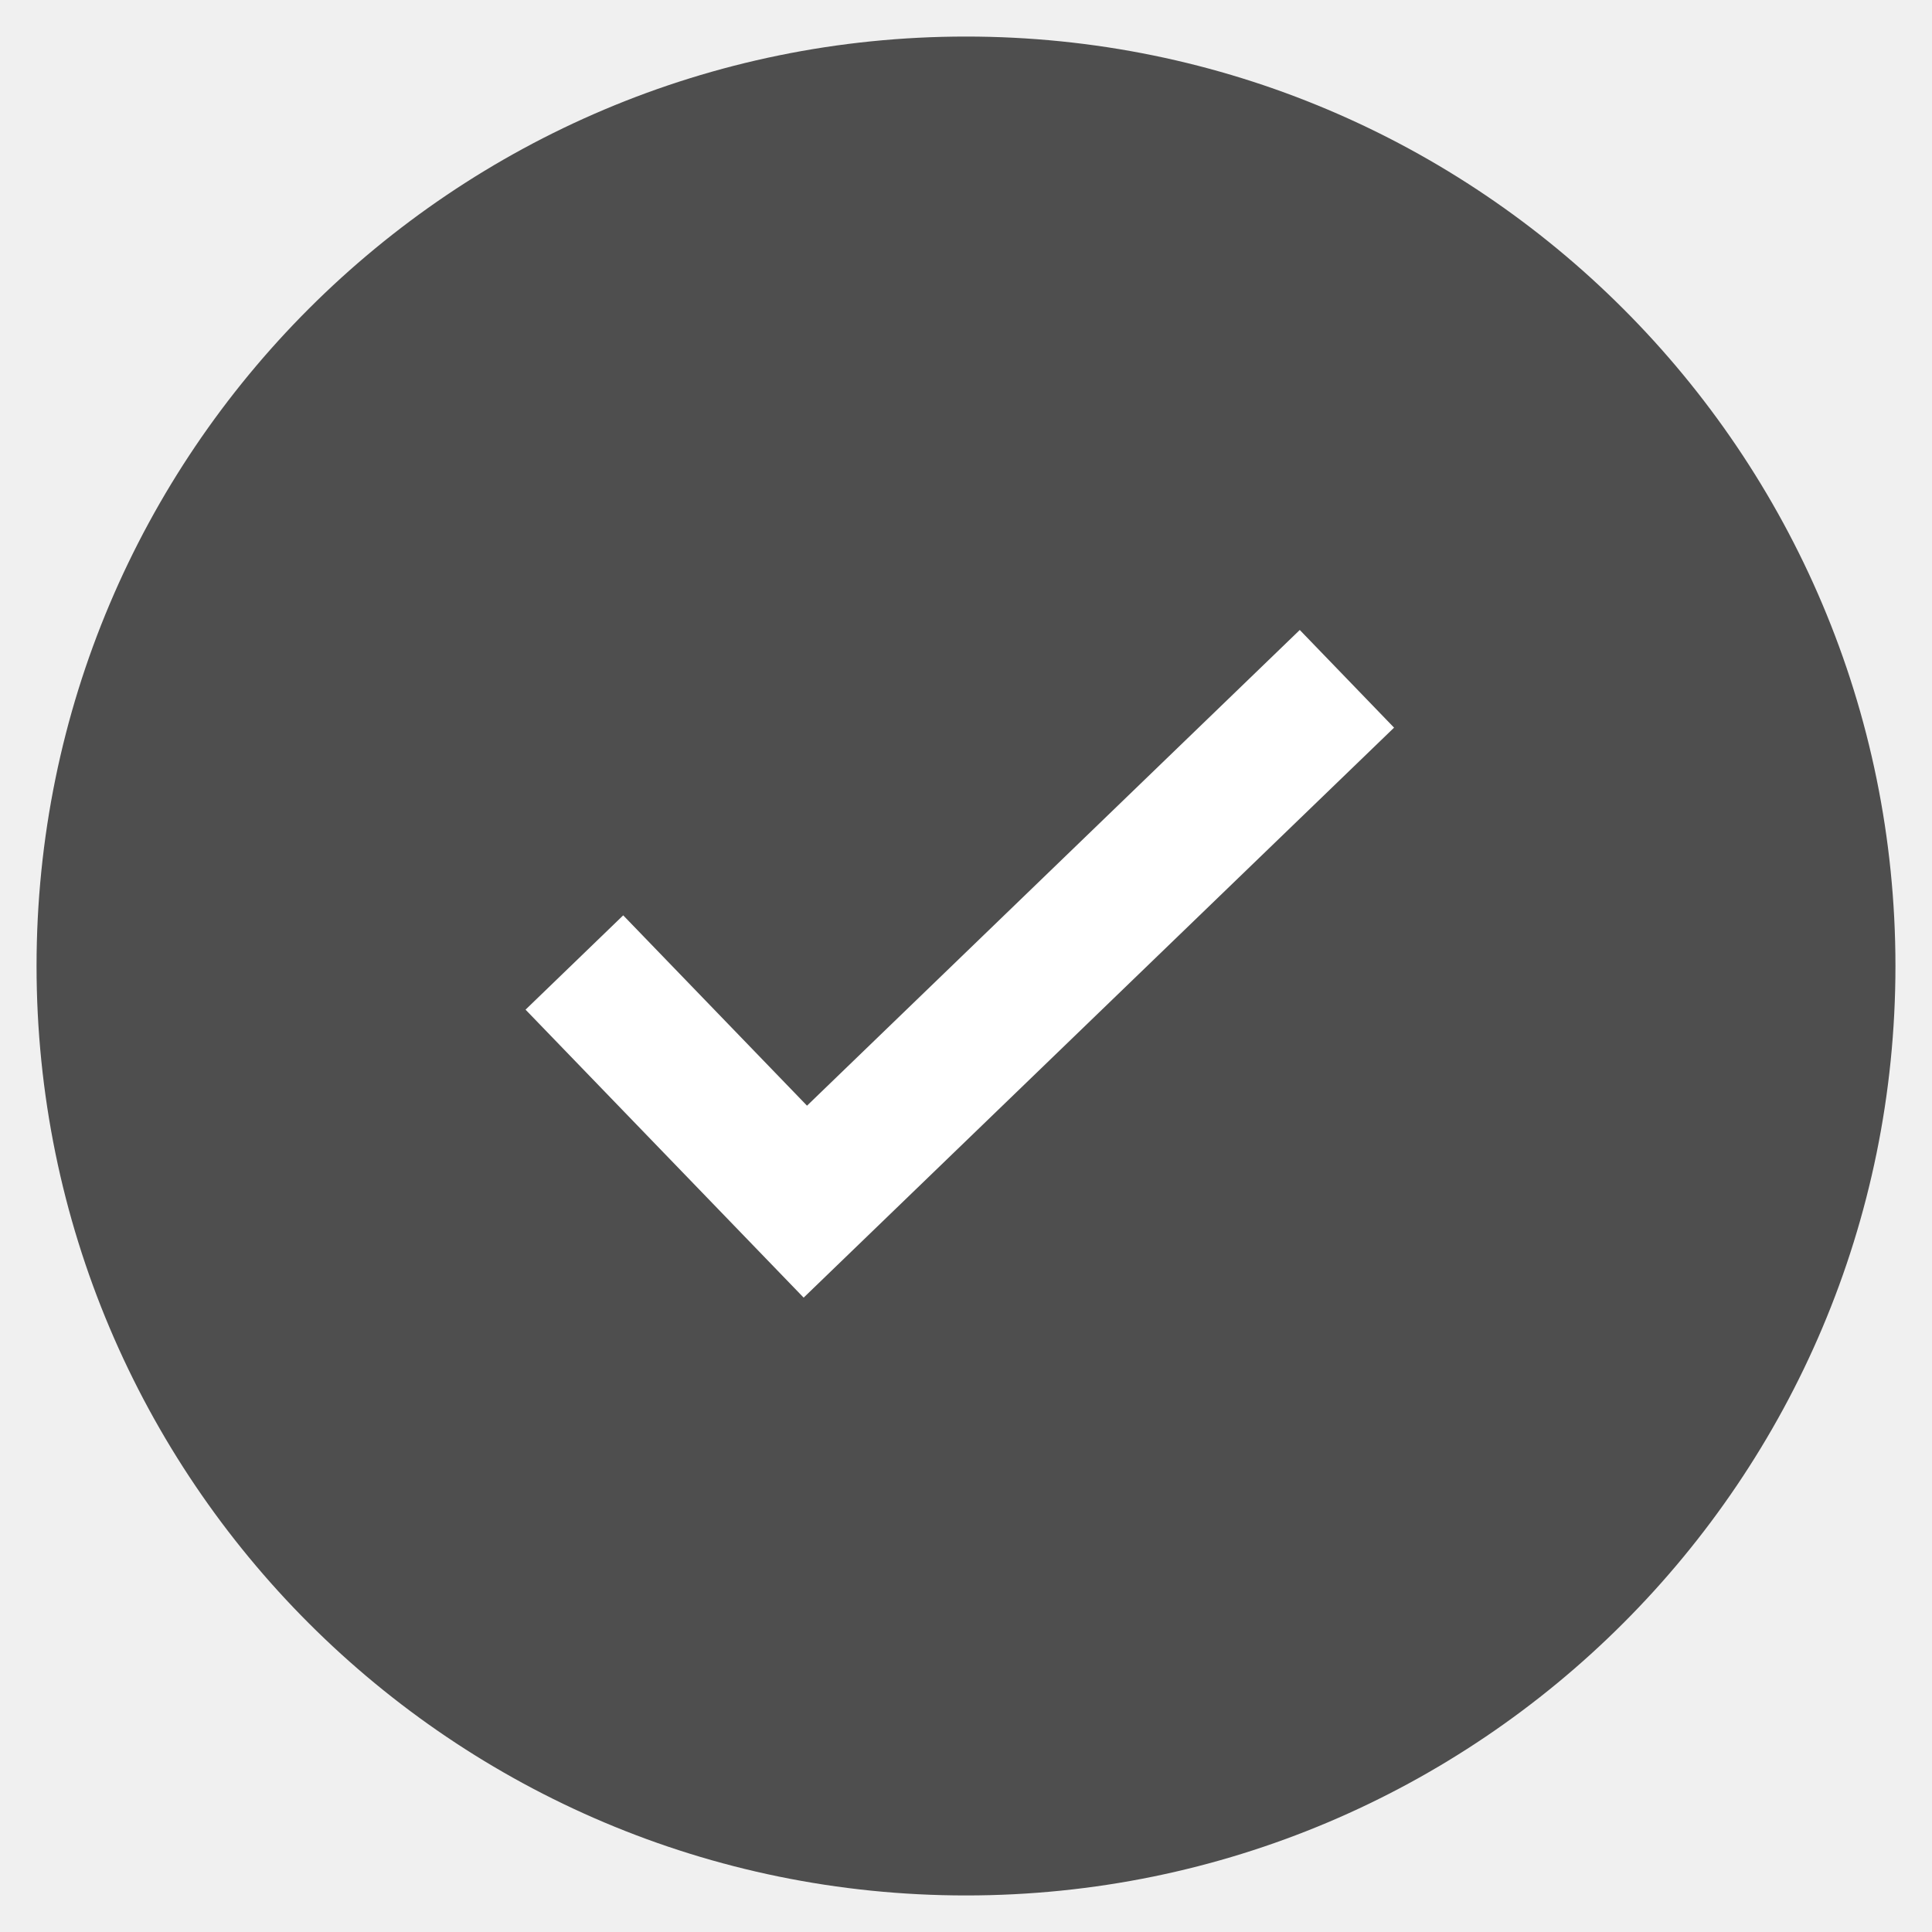
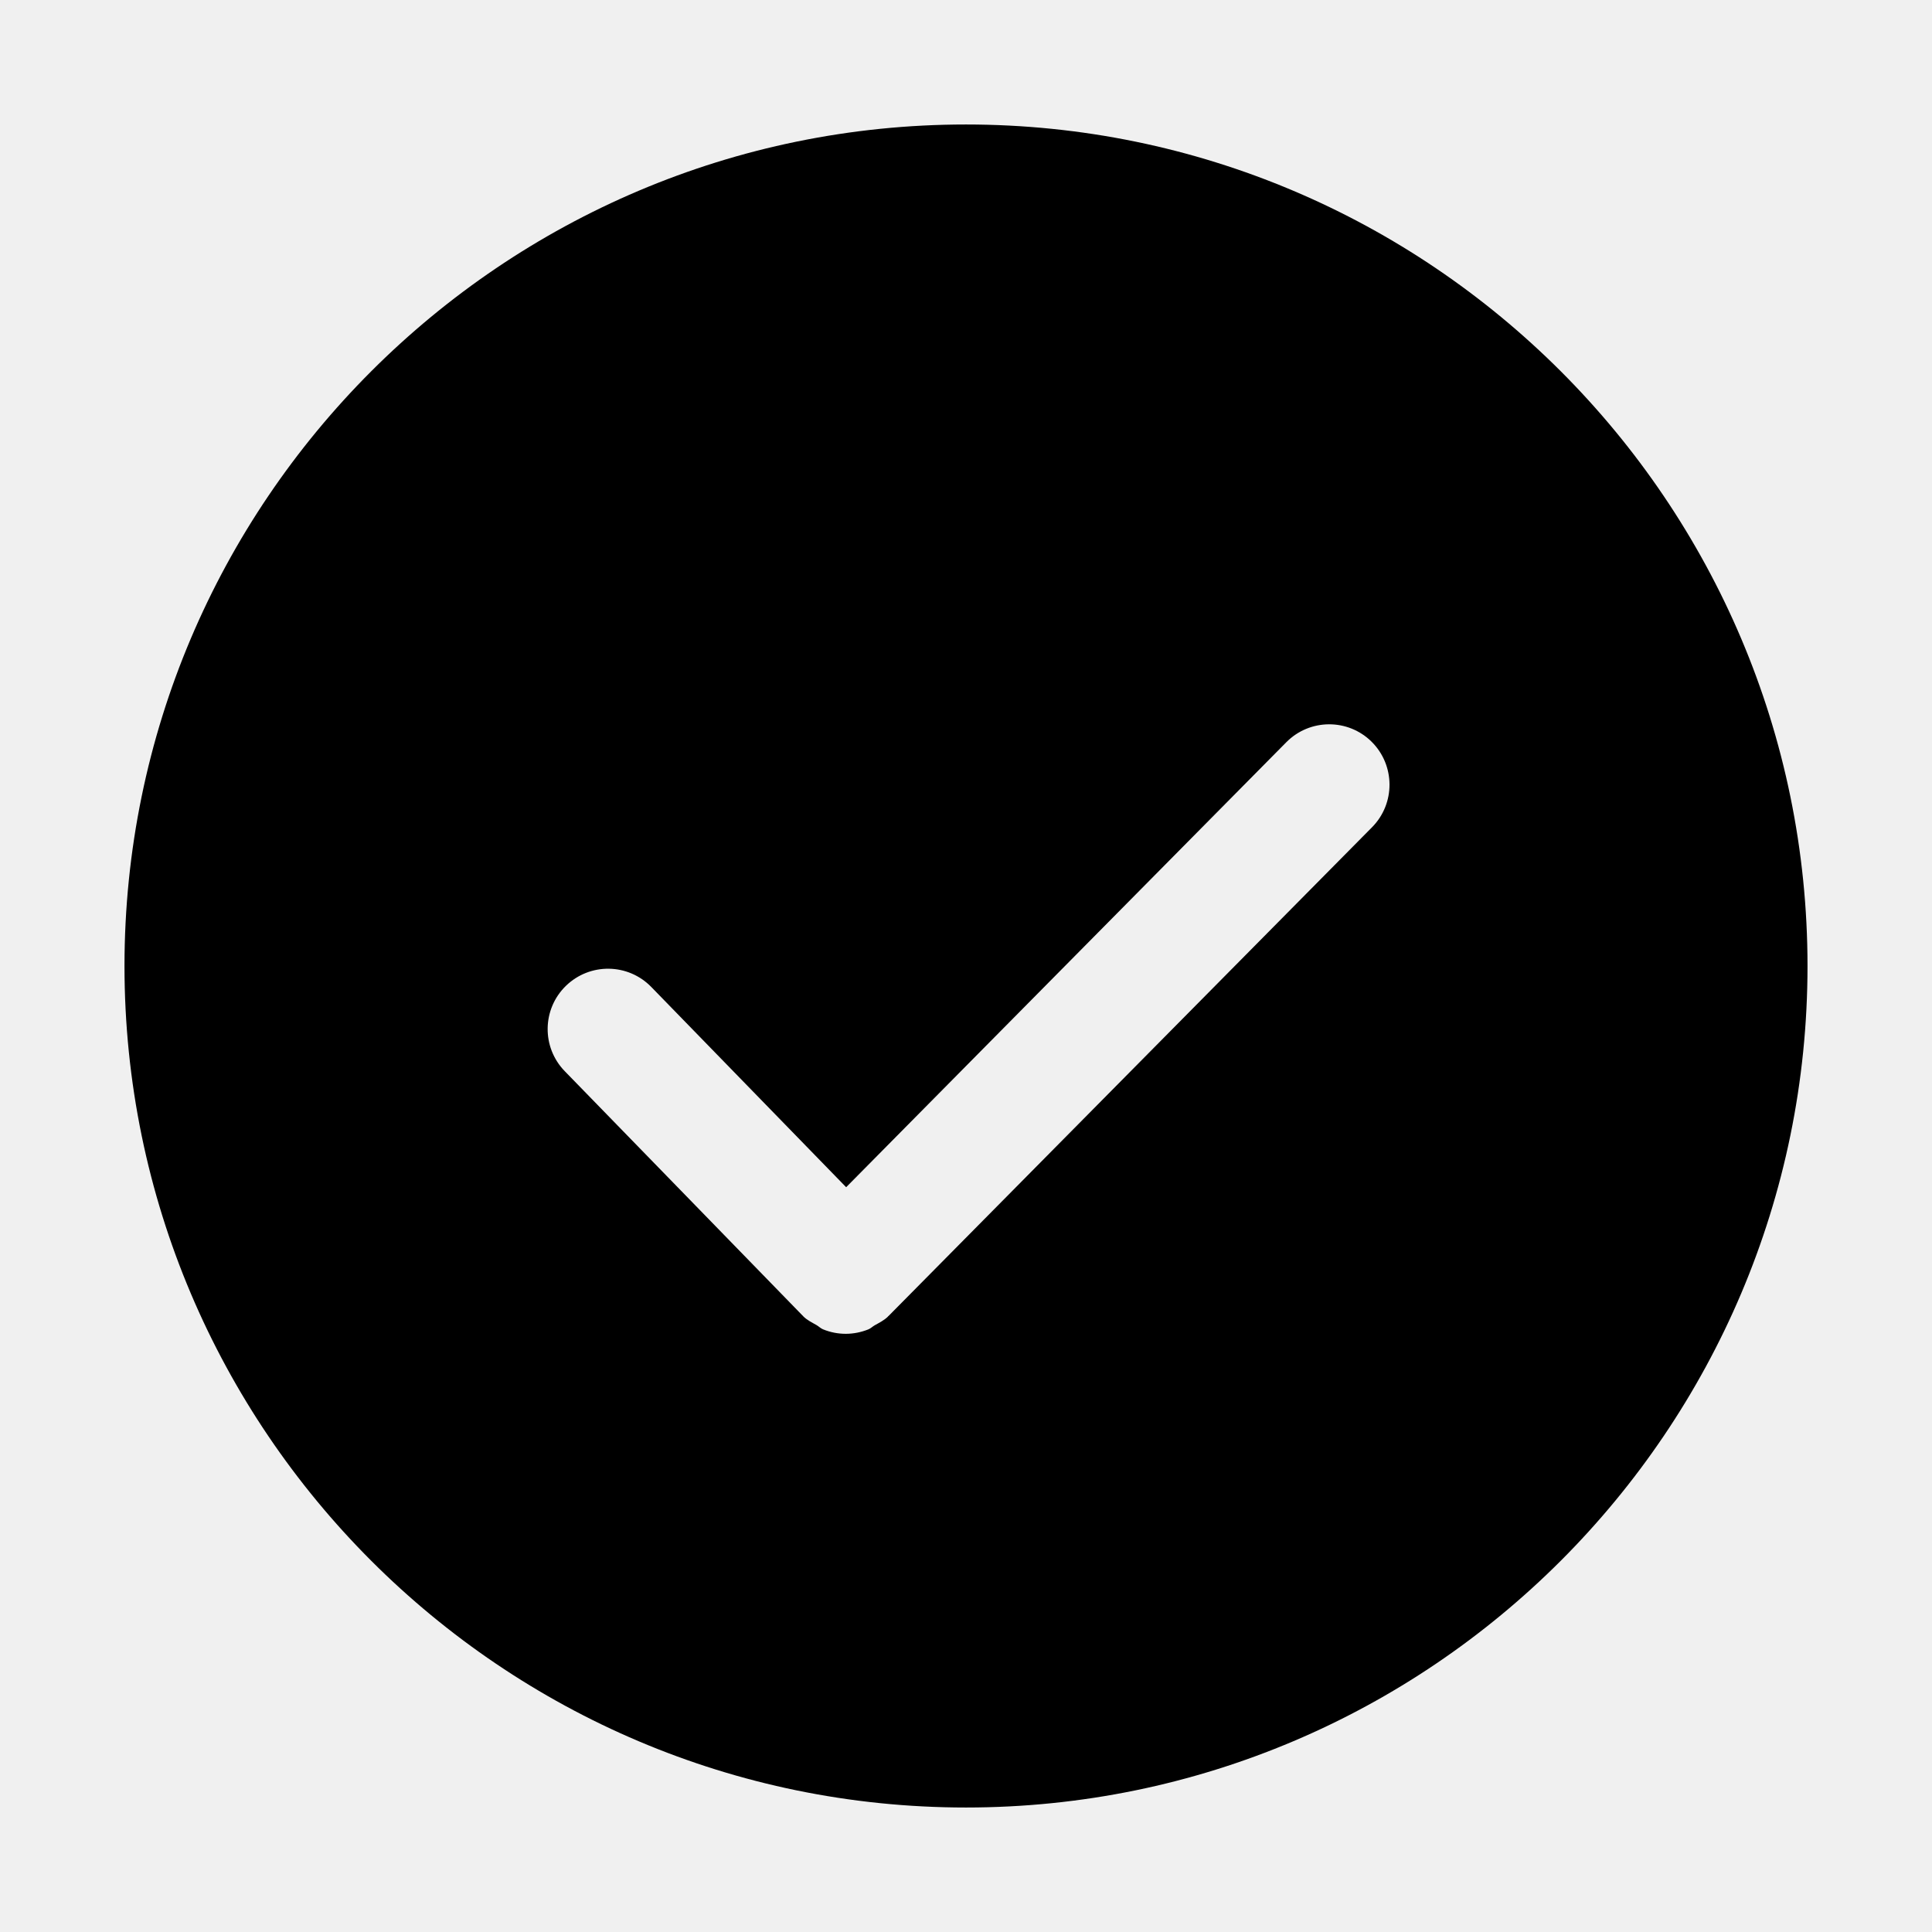
- <svg xmlns="http://www.w3.org/2000/svg" viewBox="0 0 37 37" fill="currentColor" stroke="currentColor">
-   <g stroke-width="2.6" stroke="none" fill="none" fill-rule="evenodd">
-     <path d="M35 18.5C35 27.613 27.613 35 18.5 35S2 27.613 2 18.5 9.387 2 18.5 2 35 9.387 35 18.5z" stroke="#4E4E4E" fill="#4E4E4E" stroke-linecap="round" stroke-linejoin="round" />
-     <path stroke="#FFF" d="M11 18.433l4.423 4.58L25.795 13" />
-   </g>
+ <svg xmlns="http://www.w3.org/2000/svg" class="icon" viewBox="0 0 1024 1024" width="1em" height="1em">
+   <defs>
+     <style />
+   </defs>
+   <path d="M512 65.983C266.08 65.983 65.983 266.08 65.983 512c0 245.952 200.065 446.017 446.017 446.017S958.017 757.952 958.017 512c0-245.92-200.065-446.017-446.017-446.017zm215.231 372.45L471.008 697.438c-.064.064-.193.096-.257.193-.096.063-.096.192-.192.256-2.05 1.984-4.576 3.2-6.945 4.545-1.183.672-2.143 1.696-3.392 2.176-3.84 1.536-7.904 2.336-11.967 2.336-4.096 0-8.225-.8-12.097-2.4-1.28-.543-2.303-1.632-3.52-2.303-2.368-1.344-4.831-2.529-6.88-4.545-.064-.063-.097-.192-.16-.256-.064-.096-.193-.096-.256-.193L299.325 567.745c-12.32-12.673-12.033-32.928.64-45.248 12.673-12.288 32.895-12.064 45.248.64l103.263 106.112 233.28-235.84c12.417-12.576 32.705-12.703 45.248-.256 12.516 12.448 12.644 32.703.227 45.28z" />
</svg>
